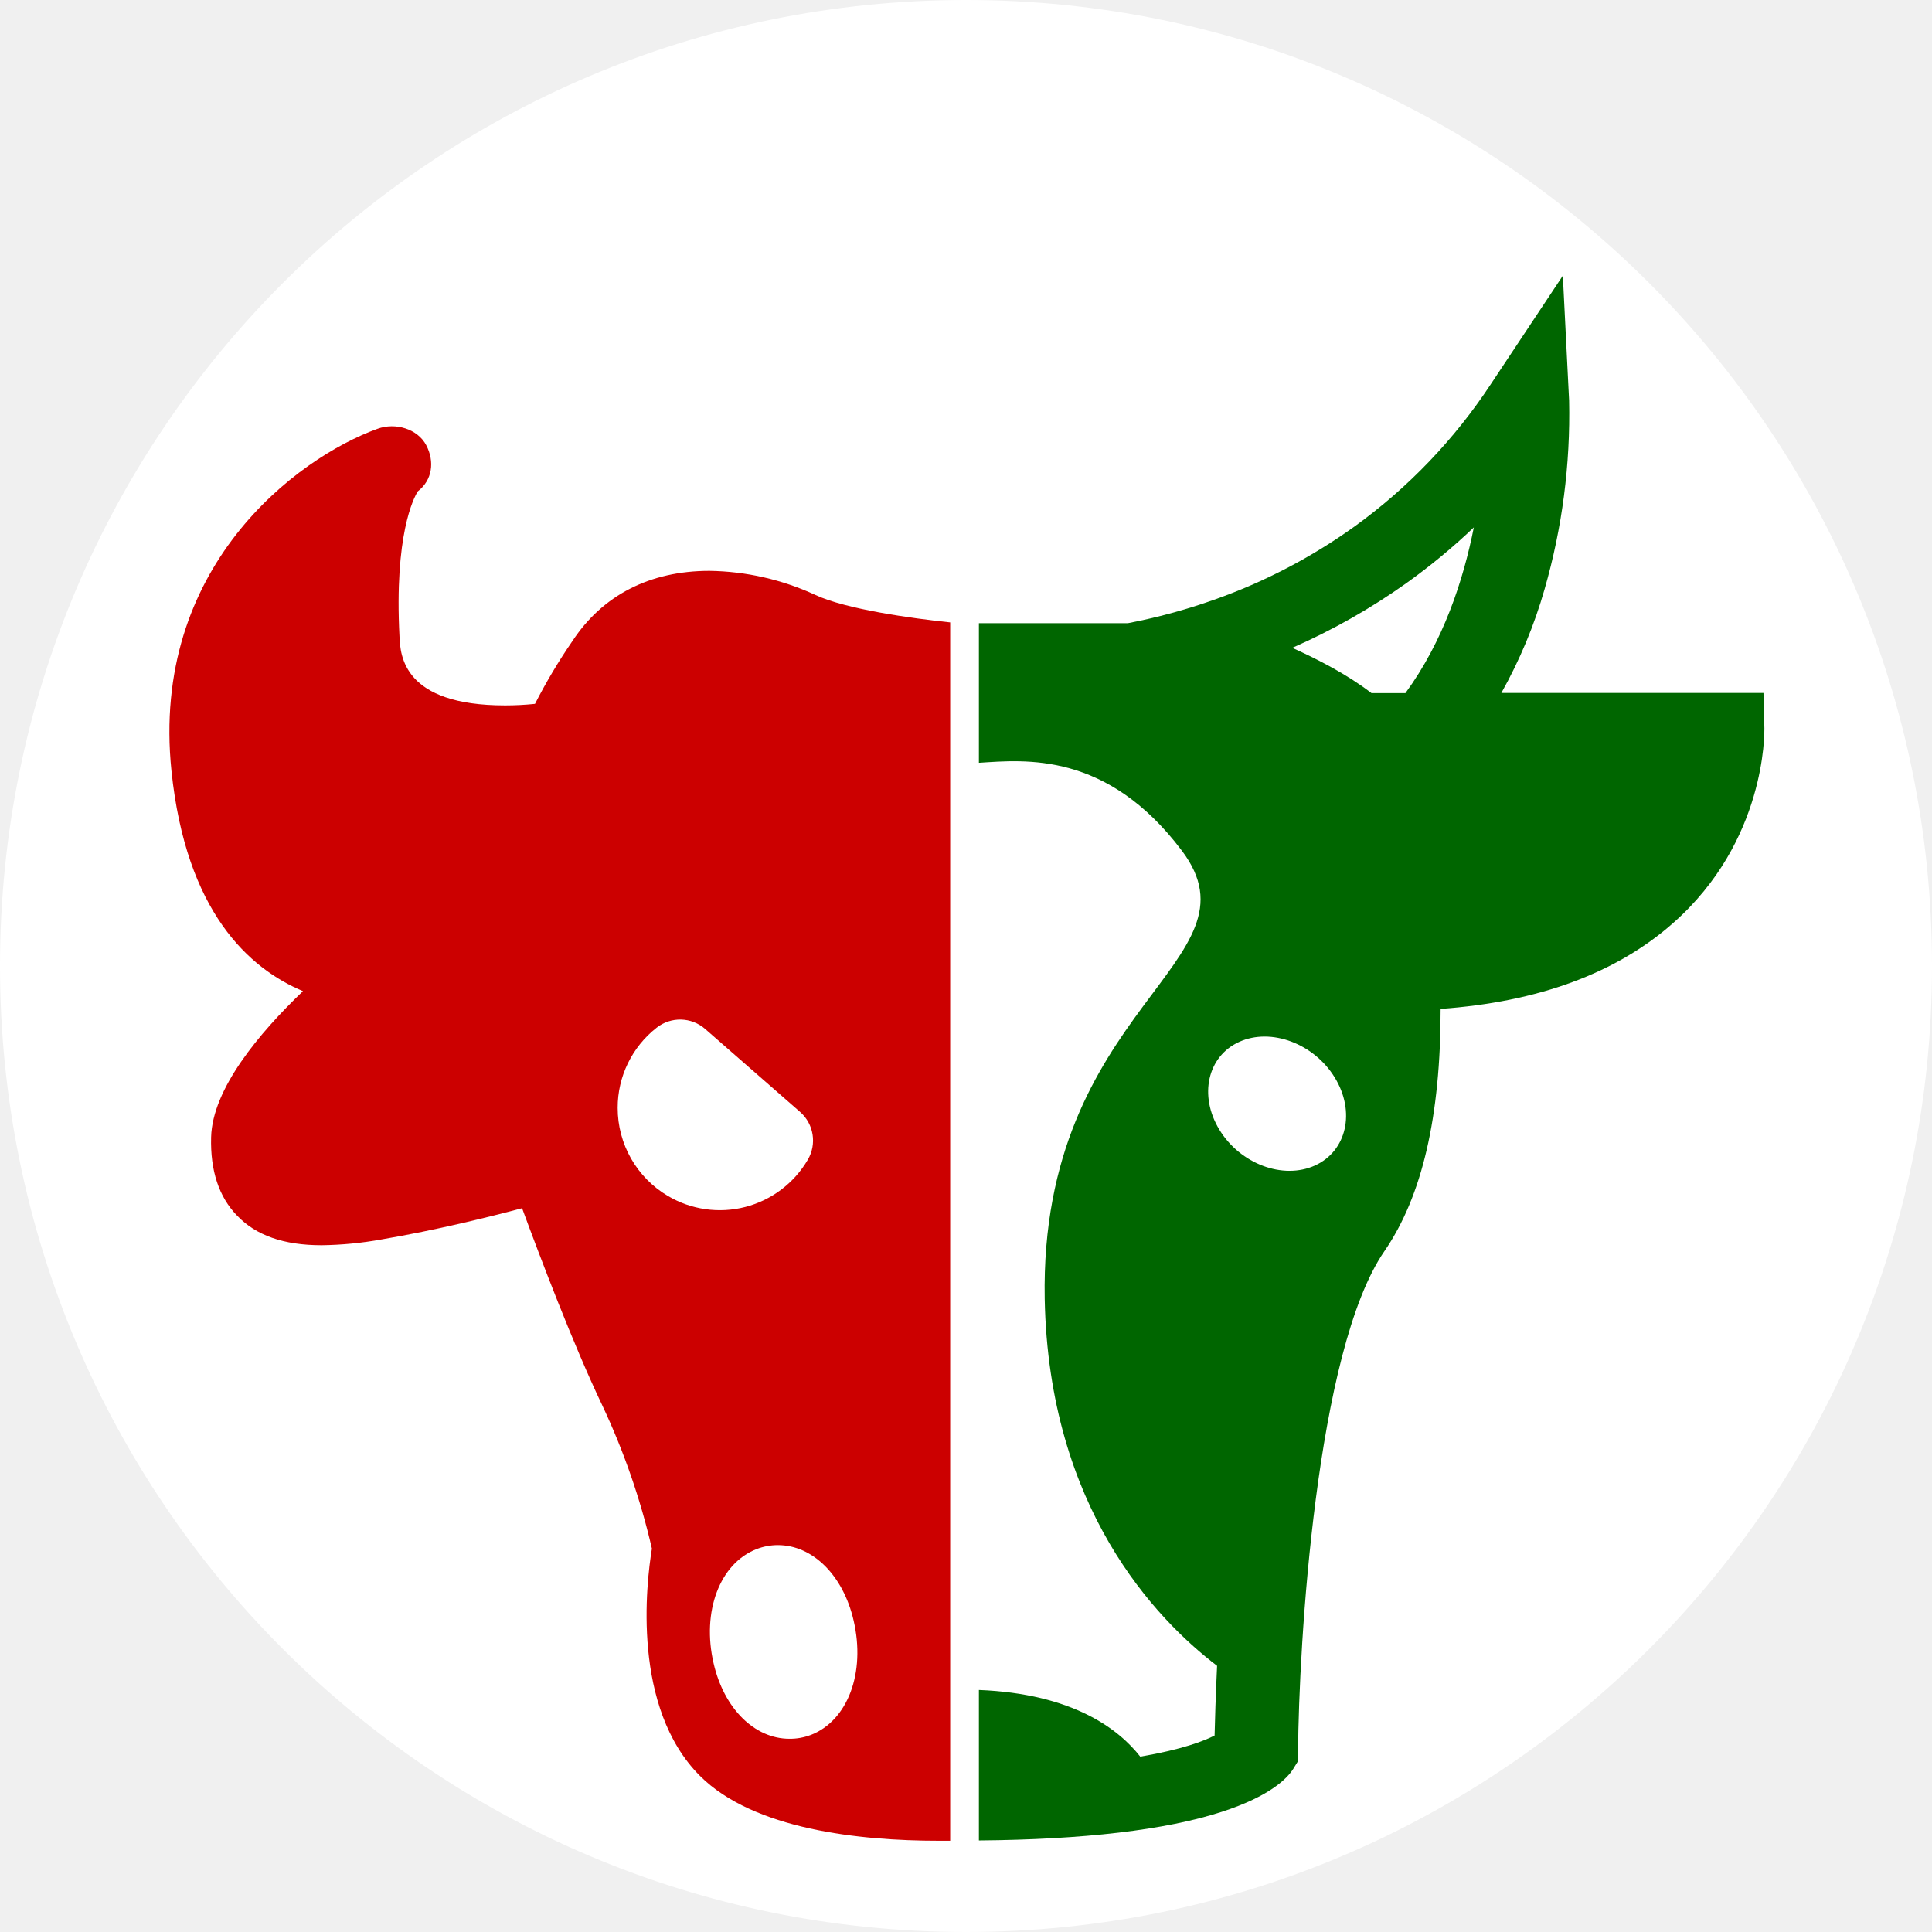
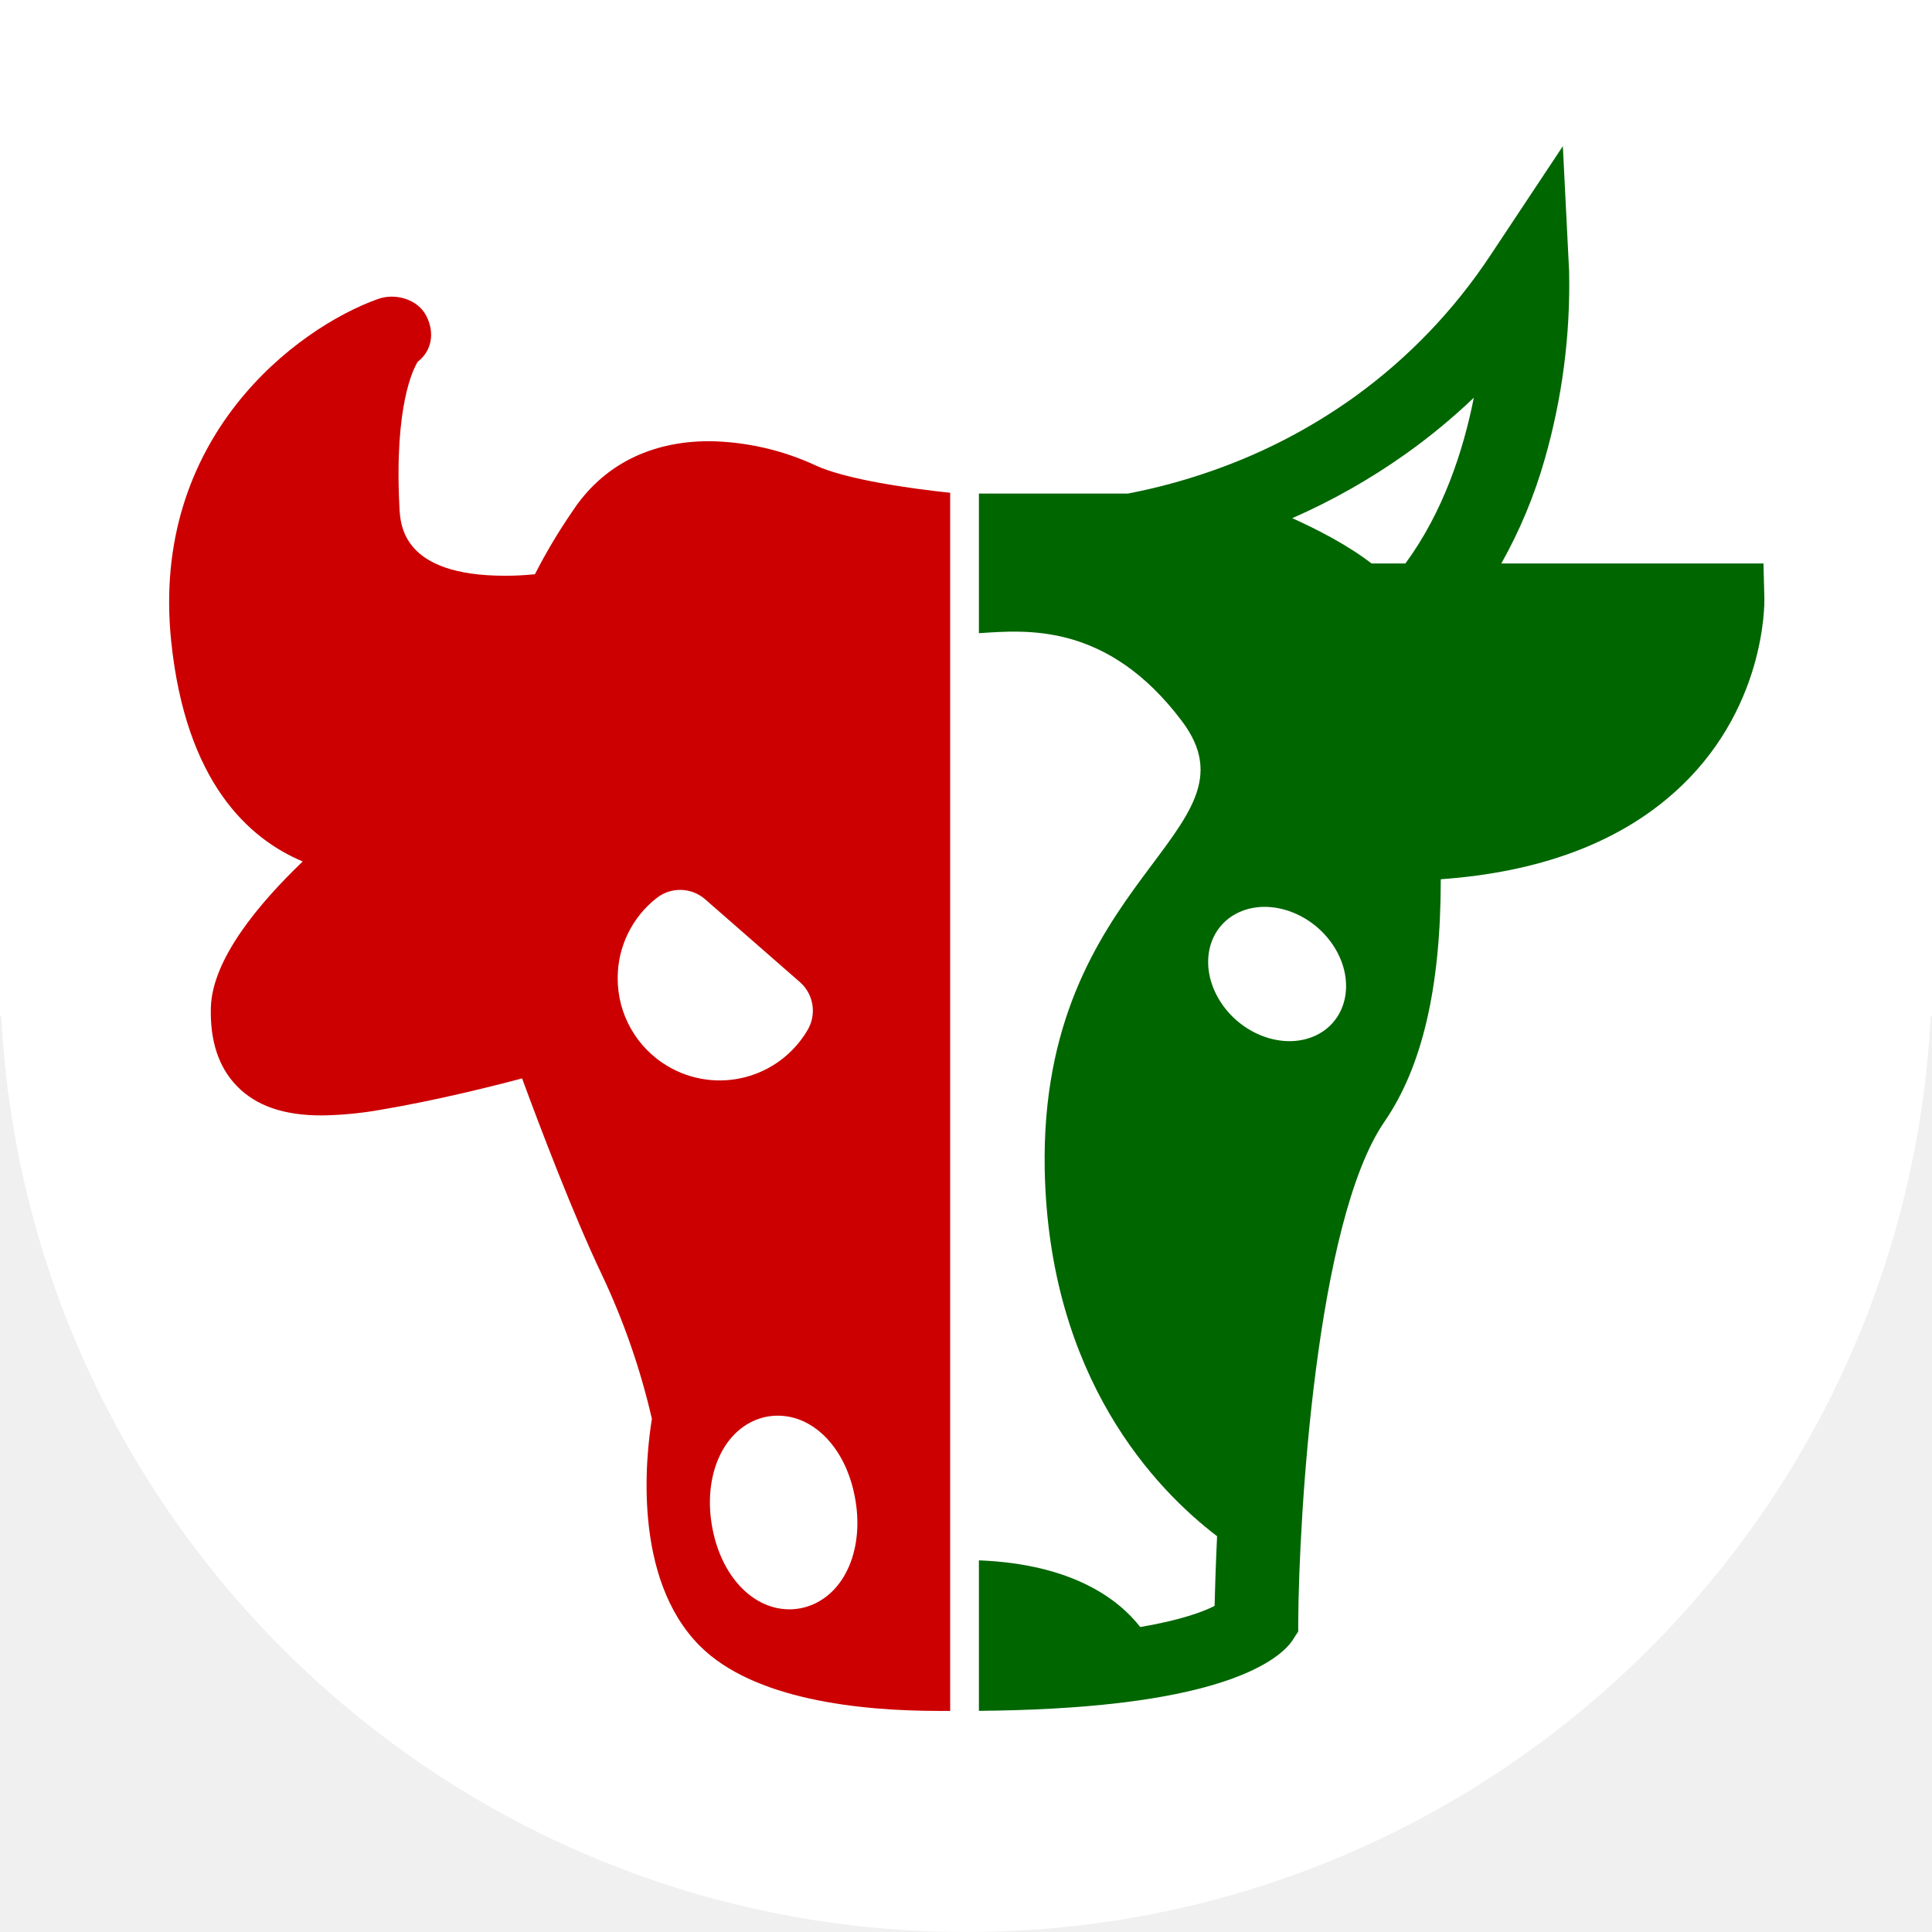
<svg xmlns="http://www.w3.org/2000/svg" viewBox="0 0 512 512">
  <defs>
-     <style>.circle{fill:#fff;}.cow{fill:#060;}.bull{fill:#c00;}</style>
+     <style>.ground{fill:#fff;}.cow{fill:#060;}.bull{fill:#c00;}</style>
  </defs>
-   <circle class="circle" cx="256" cy="256" r="256" />
-   <path class="cow" d="M467.58,193l-.24-9.36H397.87a127.59,127.59,0,0,0,11.47-27.54,167.66,167.66,0,0,0,6.49-49.94l-1.66-33.11-19.09,28.76A144.62,144.62,0,0,1,359,139.5a148.79,148.79,0,0,1-37.26,19.44,156.23,156.23,0,0,1-22.85,6.21H259.42v37c12.29-.78,33.94-3.07,53.8,23.31,22.22,29.51-37.77,41.11-36.36,118.76,1.06,55.42,29.48,84.9,45.68,97.24-.38,8.07-.57,14.52-.66,18.47v0c-2.73,1.41-8.54,3.7-19.7,5.6-5.61-7.18-17.75-16.69-42.76-17.67v39.88c27.85-.23,49.5-2.77,64.37-7.59,12.79-4.14,17.37-8.9,18.9-11.33L344,466.7v-2.43c.19-28,4.7-106.3,22.88-132.69,10-14.54,14.91-35.67,14.9-64.21,25.92-1.85,46.63-9.49,61.64-22.78C468,222.91,467.58,194.25,467.58,193ZM348.46,308.88v0c-8.47,3.81-19.78-.43-25.3-9.48s-3.18-19.49,5.26-23.3,19.79.43,25.32,9.48S356.9,305.06,348.46,308.88Zm24-125.2h-9c-6.3-4.86-14.14-8.91-21-12a169.82,169.82,0,0,0,30.21-17.12,163.91,163.91,0,0,0,17.91-14.8C387.8,153.79,382.48,170,372.45,183.68Z" />
-   <path class="bull" d="M251.81,164.94c-10.19-1.06-27.63-3.49-35.71-7.27A69.18,69.18,0,0,0,188,151.28c-15.76,0-28.33,6.44-36.32,18.63a148.94,148.94,0,0,0-9.9,16.62,77.46,77.46,0,0,1-7.91.41c-27.09,0-27.78-13.27-28-18.26-1.39-26.94,3.75-36.71,4.86-38.48,3.84-2.95,4.51-7.86,2.23-12.21s-8.2-6.1-12.93-4.35c-21.34,7.72-60.2,36.62-54.59,90.65,3.86,37.39,20.57,52.38,34.85,58.37-11.55,11.07-24,25.85-24.34,38.71-.24,8.86,2.07,15.85,6.89,20.79C67.84,327.4,75.2,330,85.23,330a95.41,95.41,0,0,0,16-1.56c14.24-2.42,28.32-5.91,37.13-8.25,4.66,12.68,13.58,36.19,21.2,52.14a188.81,188.81,0,0,1,13.2,38.07c-1.52,9.29-5.36,42.13,12.74,60.23,14.21,14.2,42.24,17.19,63.26,17.19,1.12,0,2.14,0,3.05,0ZM177,316.94a27.06,27.06,0,0,1-13.31-23.36h0A26.92,26.92,0,0,1,174,272.36a10.08,10.08,0,0,1,12.87.32l25.17,22a10.06,10.06,0,0,1,2,12.72A27,27,0,0,1,177,316.94Zm37.84,142.85h0a15.33,15.33,0,0,1-5.64,1c-9.25,0-17.33-8-20.09-20-3.19-13.73,1.64-26.46,11.38-30.26a15.61,15.61,0,0,1,5.65-1.06c9.23,0,17.32,8,20.08,20C229.43,443.26,224.68,456,214.86,459.79Z" />
+   <path class="ground" d="M0,0V269.33H.34C7.28,404.52,119.09,512,256,512S504.72,404.52,511.66,269.33H512V0Z" />
+   <path class="cow" d="M467.58,158.69l-.24-9.37H397.87a127.3,127.3,0,0,0,11.47-27.53,167.66,167.66,0,0,0,6.49-49.94l-1.66-33.11L395.08,67.5A144.58,144.58,0,0,1,359,105.14a148.46,148.46,0,0,1-37.26,19.44,155,155,0,0,1-22.85,6.22H259.42v37c12.29-.78,33.94-3.08,53.8,23.3,22.22,29.51-37.77,41.11-36.36,118.77,1.06,55.41,29.48,84.9,45.68,97.24-.38,8.07-.57,14.52-.66,18.47v0c-2.73,1.4-8.54,3.7-19.7,5.6-5.61-7.19-17.75-16.7-42.76-17.67v39.88c27.85-.23,49.5-2.77,64.37-7.59,12.79-4.15,17.37-8.91,18.9-11.34l1.35-2.11v-2.43c.19-28,4.7-106.31,22.88-132.7,10-14.54,14.91-35.66,14.9-64.21,25.92-1.85,46.63-9.48,61.64-22.78C468,188.55,467.58,159.9,467.58,158.69ZM348.46,274.52v0c-8.47,3.81-19.78-.43-25.3-9.48s-3.18-19.49,5.26-23.31,19.79.43,25.32,9.48S356.9,270.71,348.46,274.52Zm24-125.2h-9c-6.3-4.86-14.14-8.9-21-12a169.24,169.24,0,0,0,30.21-17.13,162.69,162.69,0,0,0,17.91-14.79C387.8,119.43,382.48,135.67,372.45,149.32Z" />
+   <path class="bull" d="M251.81,130.59c-10.19-1.06-27.63-3.49-35.71-7.27a69.35,69.35,0,0,0-28.12-6.4c-15.76,0-28.33,6.45-36.32,18.64a148,148,0,0,0-9.9,16.62,77.45,77.45,0,0,1-7.91.4c-27.09,0-27.78-13.26-28-18.25-1.39-26.94,3.75-36.72,4.86-38.48,3.84-2.95,4.51-7.86,2.23-12.21s-8.2-6.11-12.93-4.35C78.62,87,39.76,115.91,45.37,169.94c3.86,37.39,20.57,52.37,34.85,58.36-11.55,11.08-24,25.86-24.34,38.72-.24,8.85,2.07,15.85,6.89,20.79,5.07,5.24,12.43,7.79,22.46,7.79a96.47,96.47,0,0,0,16-1.56c14.24-2.42,28.32-5.92,37.13-8.25,4.66,12.67,13.58,36.19,21.2,52.14A188.38,188.38,0,0,1,172.76,376c-1.52,9.29-5.36,42.13,12.74,60.22,14.21,14.2,42.24,17.19,63.26,17.19l3.05,0ZM177,282.58a27,27,0,0,1-13.31-23.35h0A26.91,26.91,0,0,1,174,238a10.07,10.07,0,0,1,12.87.32l25.17,22A10.07,10.07,0,0,1,214,273,27,27,0,0,1,177,282.58Zm37.84,142.85h0a15.55,15.55,0,0,1-5.64,1.06c-9.25,0-17.33-8-20.09-20-3.19-13.74,1.64-26.47,11.38-30.27a15.39,15.39,0,0,1,5.65-1.05c9.23,0,17.32,8,20.08,20C229.43,408.91,224.68,421.63,214.86,425.43Z" />
</svg>
